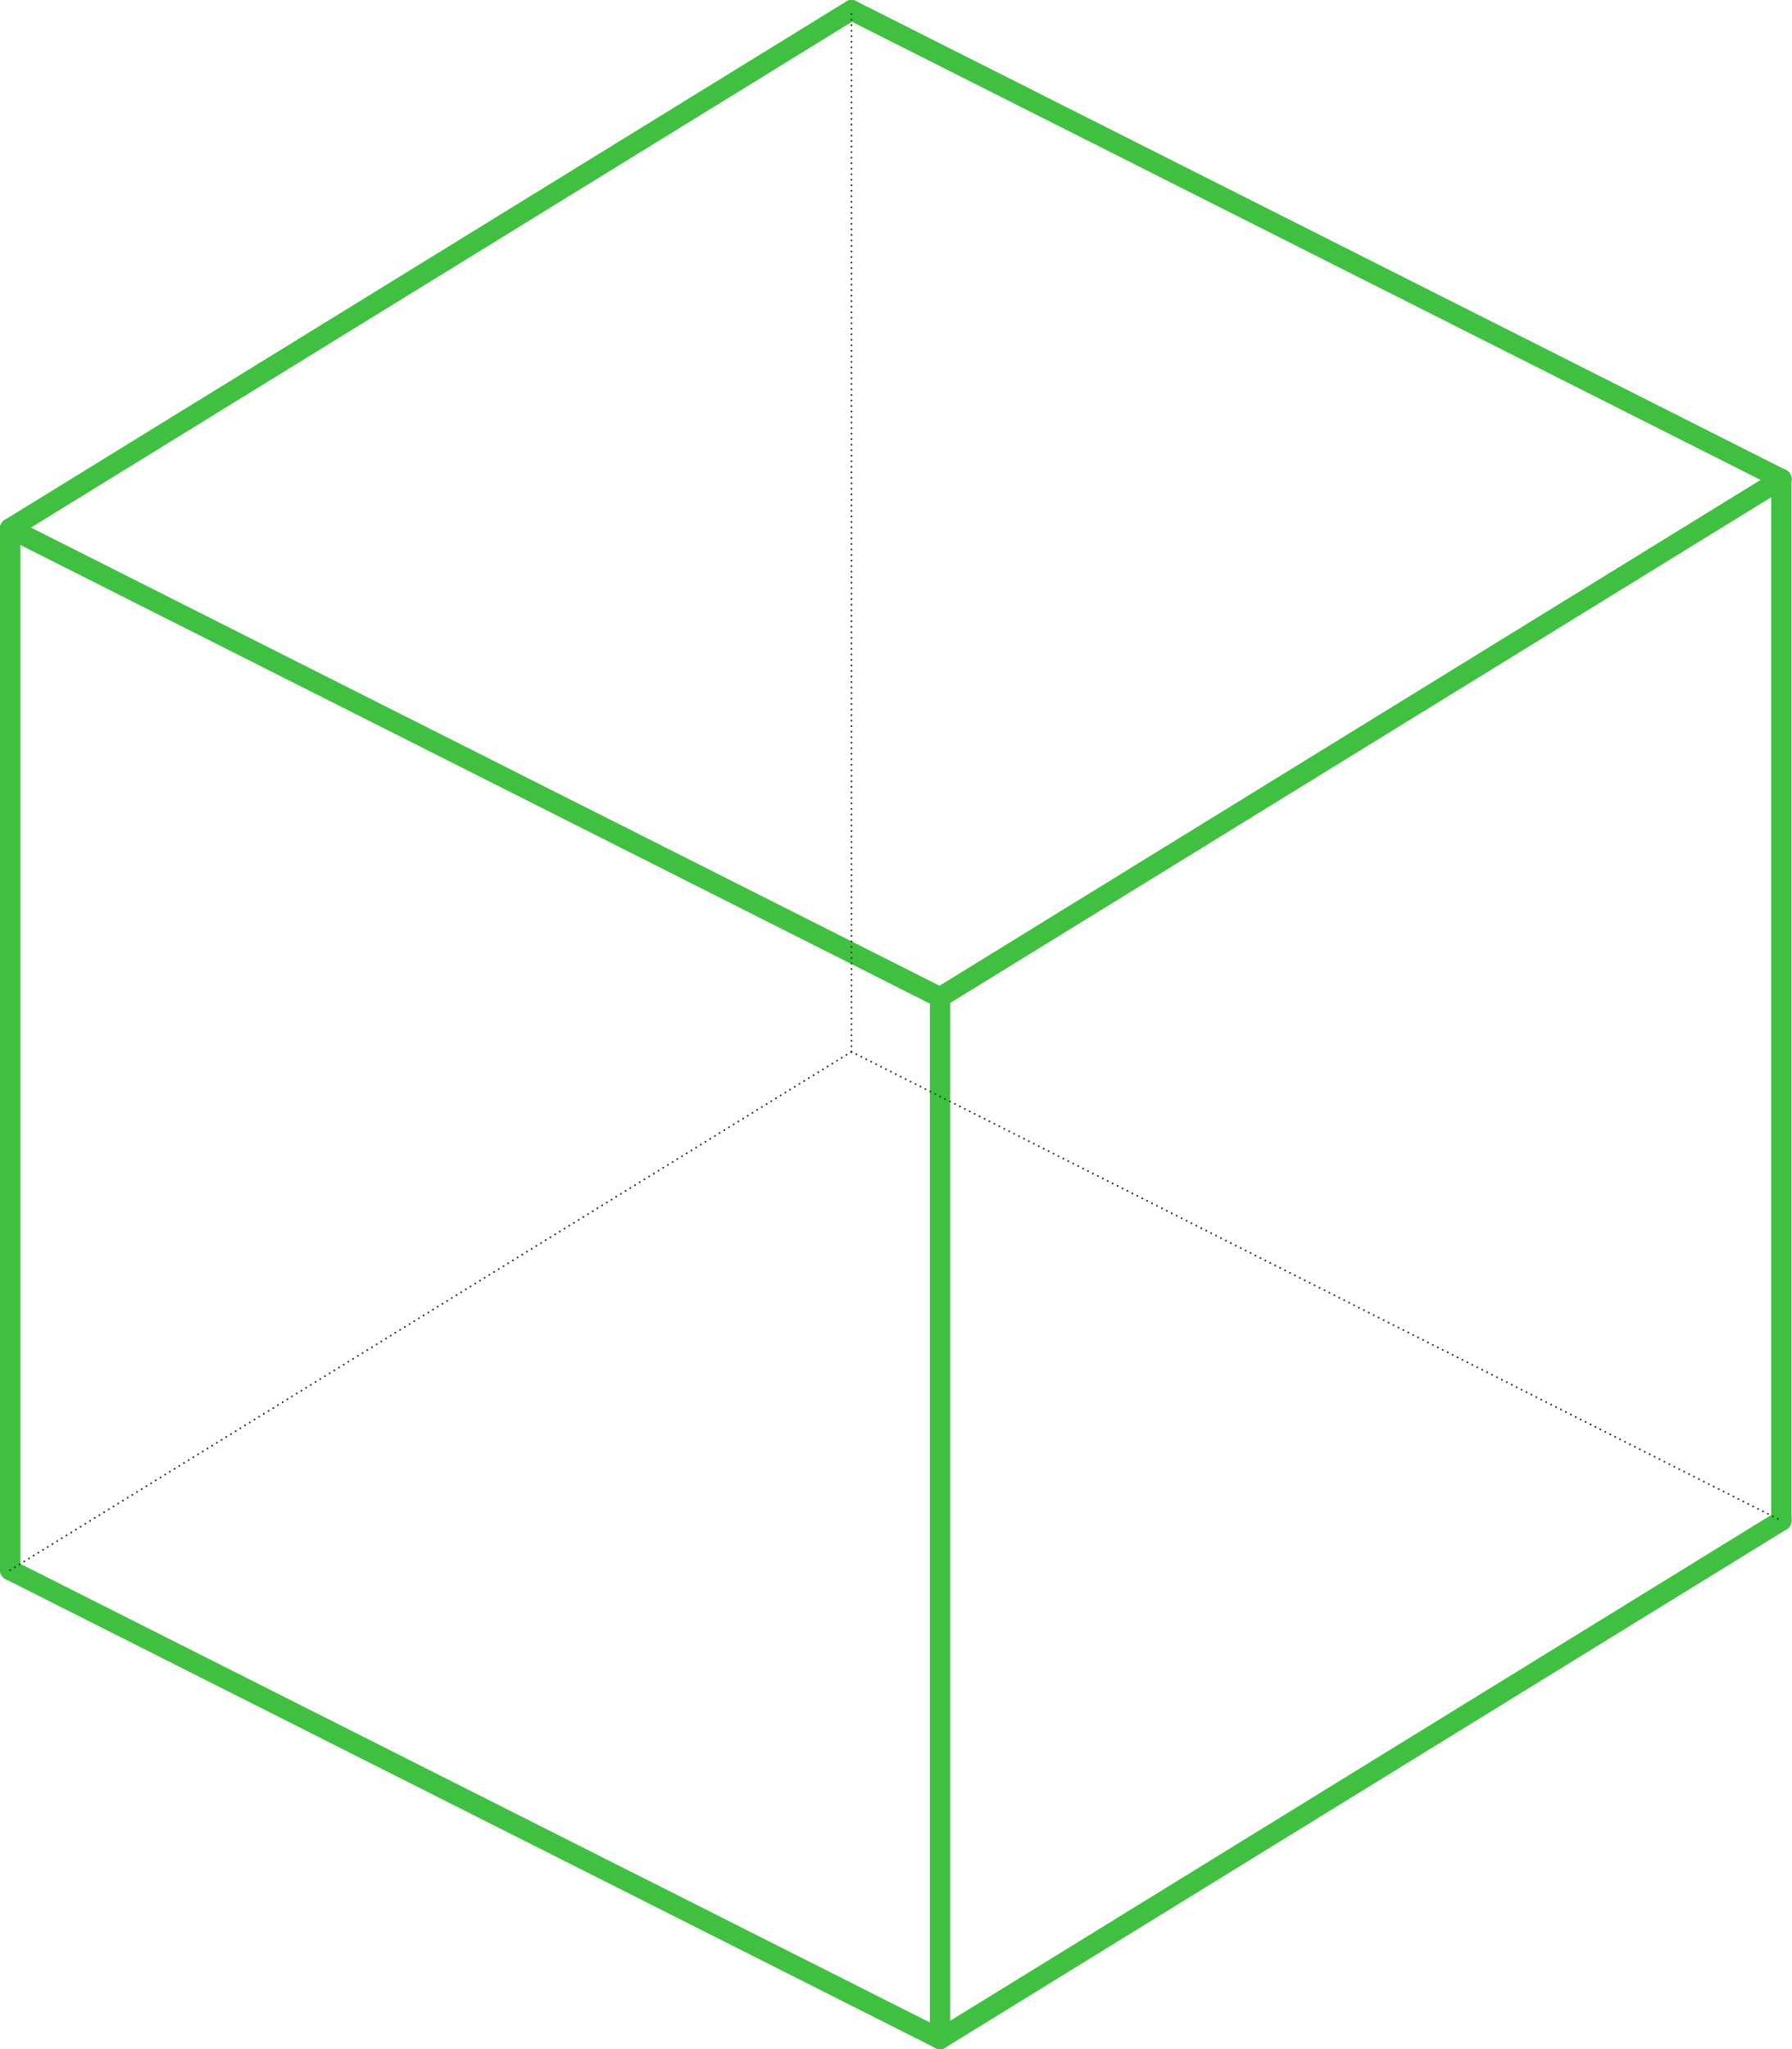
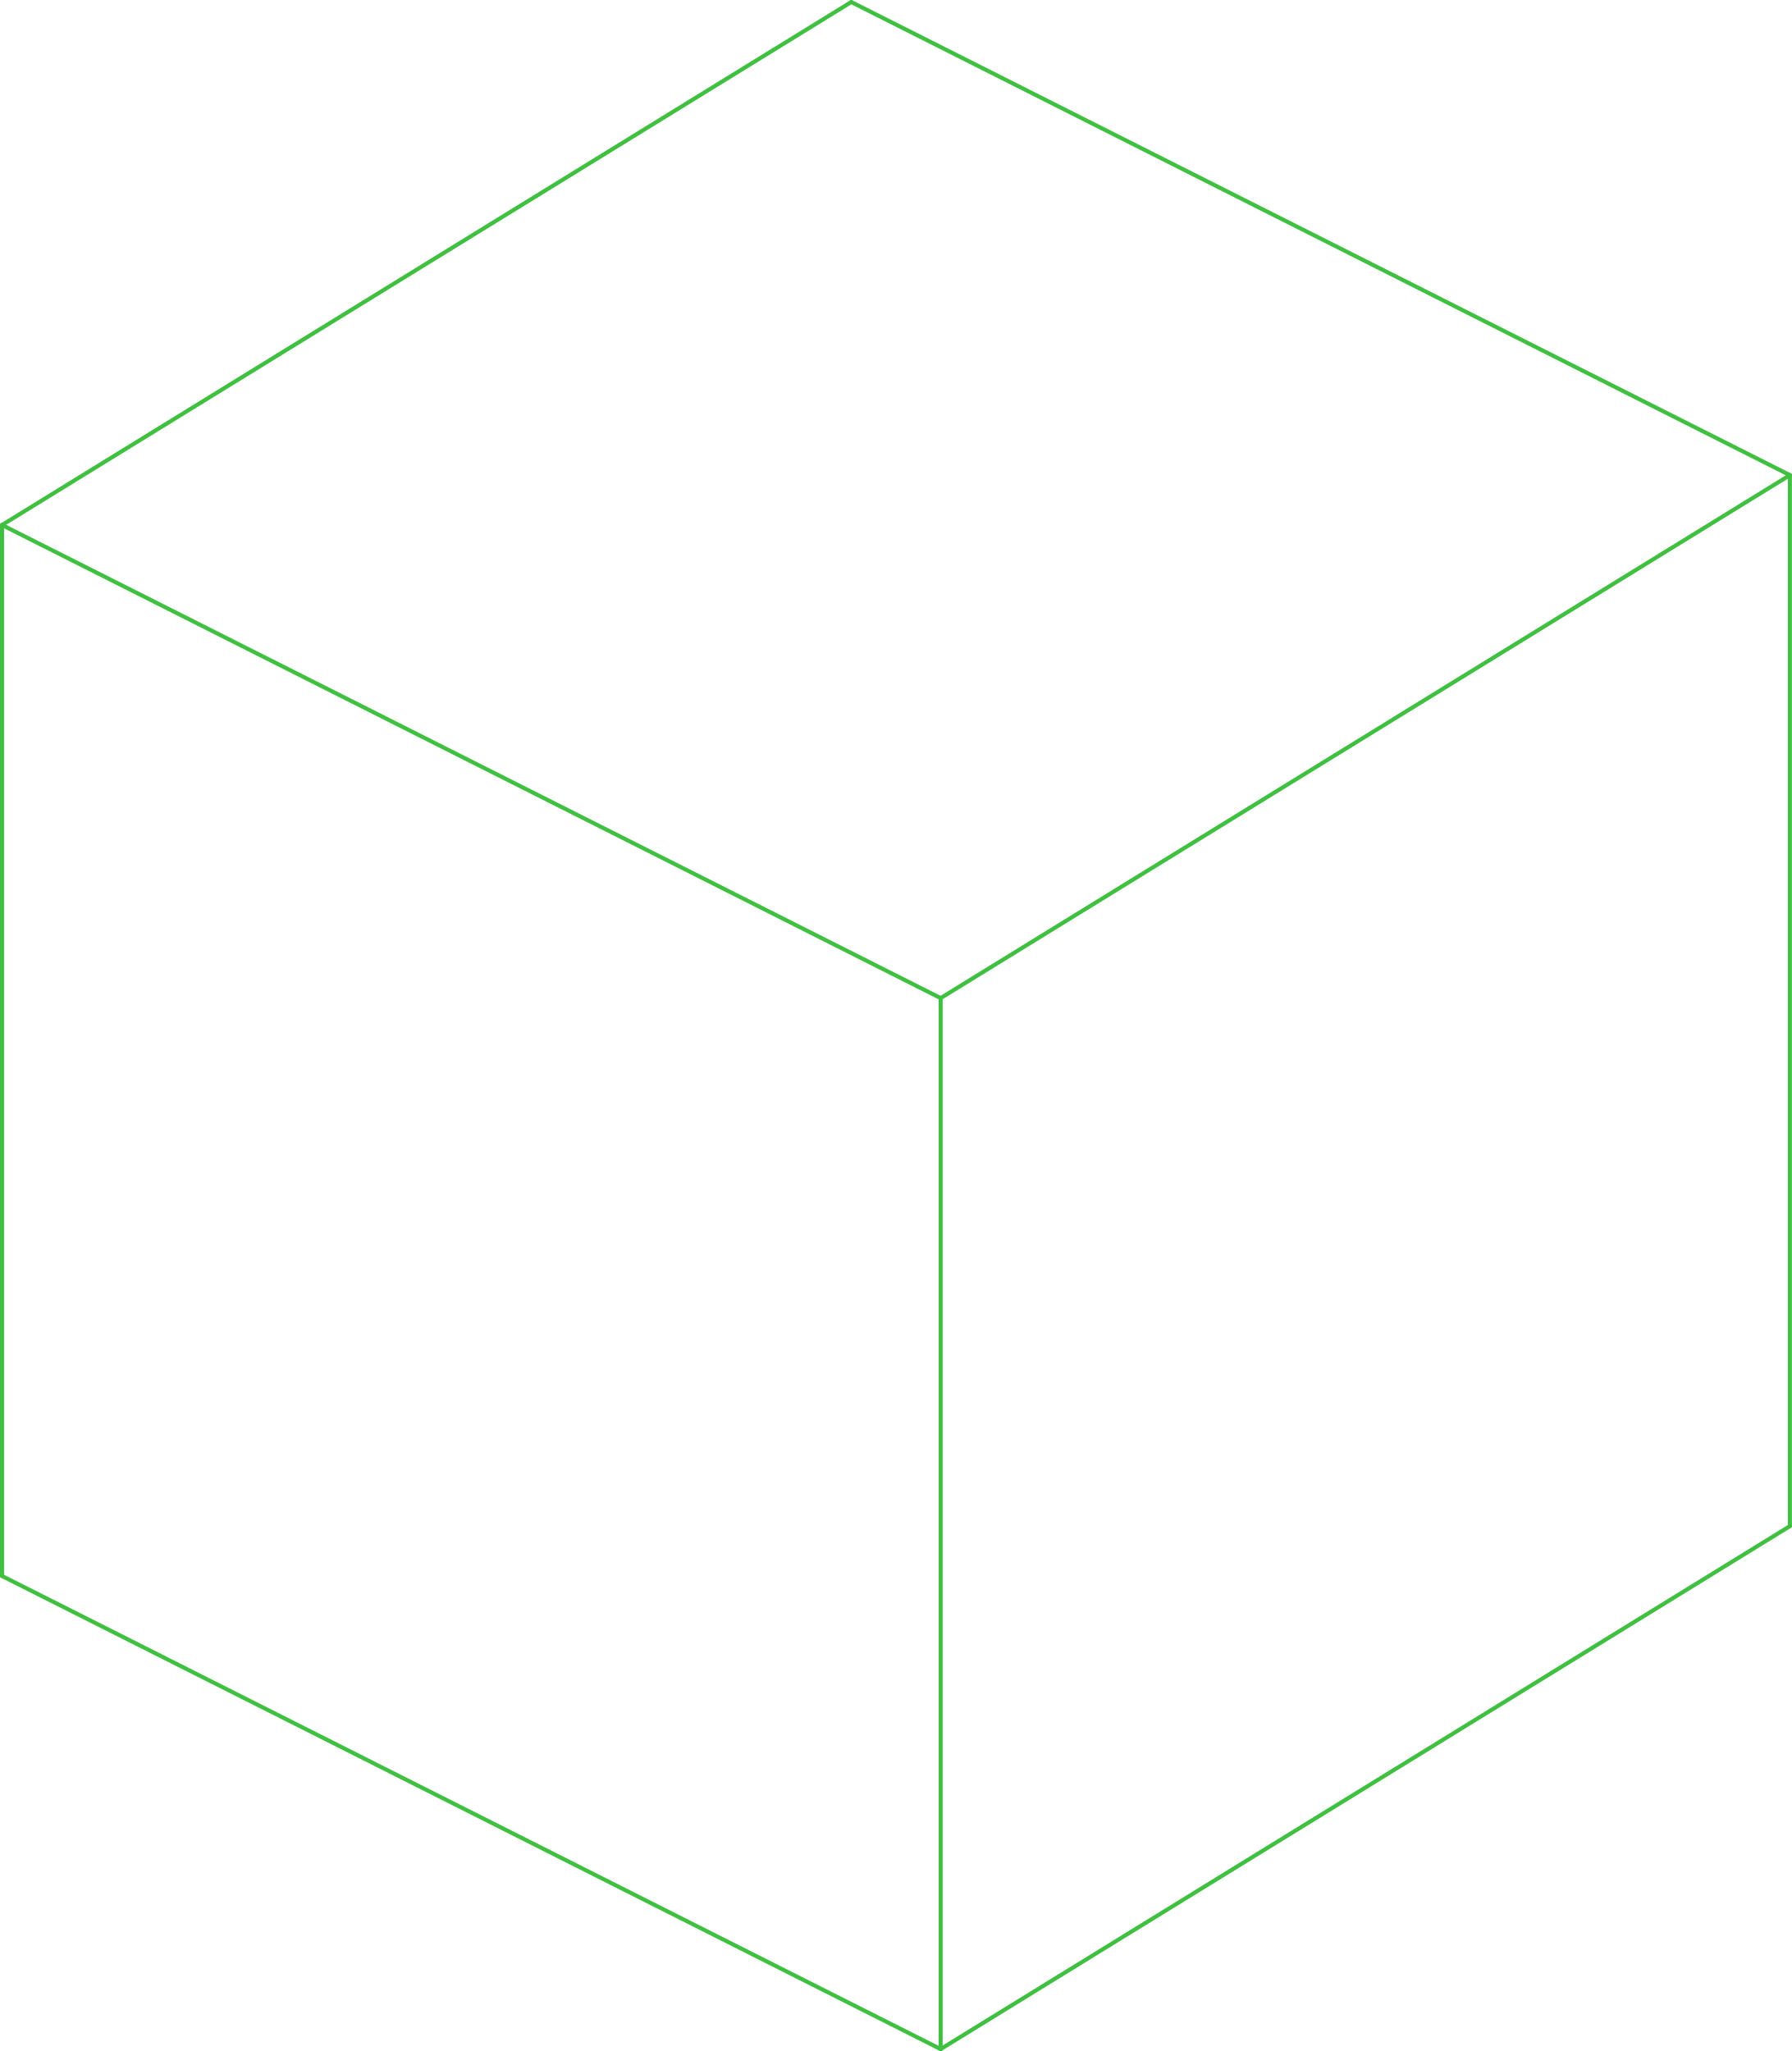
- <svg xmlns="http://www.w3.org/2000/svg" width="88.331mm" height="101.0mm" viewBox="-7.143 -8.168 14.286 16.335" version="1.1">
+ <svg xmlns="http://www.w3.org/2000/svg" width="448.135mm" height="513mm" viewBox="-7.078 -8.103 14.156 16.205" version="1.1">
  <g transform="scale(1,-1)" stroke-linecap="round">
-     <g fill="none" stroke="rgb(64,192,64)" stroke-width="0.162" id="Visible">
+     <g fill="none" stroke="rgb(64,192,64)" stroke-width="0.032" id="Visible">
      <line x1="0.353" y1="0.217" x2="7.062" y2="4.349" />
      <line x1="7.062" y1="4.349" x2="-0.353" y2="8.087" />
      <line x1="-0.353" y1="8.087" x2="-7.062" y2="3.955" />
      <line x1="-7.062" y1="3.955" x2="0.353" y2="0.217" />
      <line x1="-7.062" y1="3.955" x2="-7.062" y2="-4.349" />
      <line x1="0.353" y1="-8.087" x2="-7.062" y2="-4.349" />
      <line x1="0.353" y1="-8.087" x2="0.353" y2="0.217" />
      <line x1="7.062" y1="-3.955" x2="0.353" y2="-8.087" />
      <line x1="7.062" y1="-3.955" x2="7.062" y2="4.349" />
    </g>
-     <g fill="none" stroke="rgb(32,64,32)" stroke-width="0.015" id="Hidden" stroke-dasharray="0 0.044">
-       <line x1="-7.062" y1="-4.349" x2="-0.353" y2="-0.217" />
-       <line x1="-0.353" y1="-0.217" x2="7.062" y2="-3.955" />
-       <line x1="-0.353" y1="-0.217" x2="-0.353" y2="8.087" />
-     </g>
  </g>
</svg>
